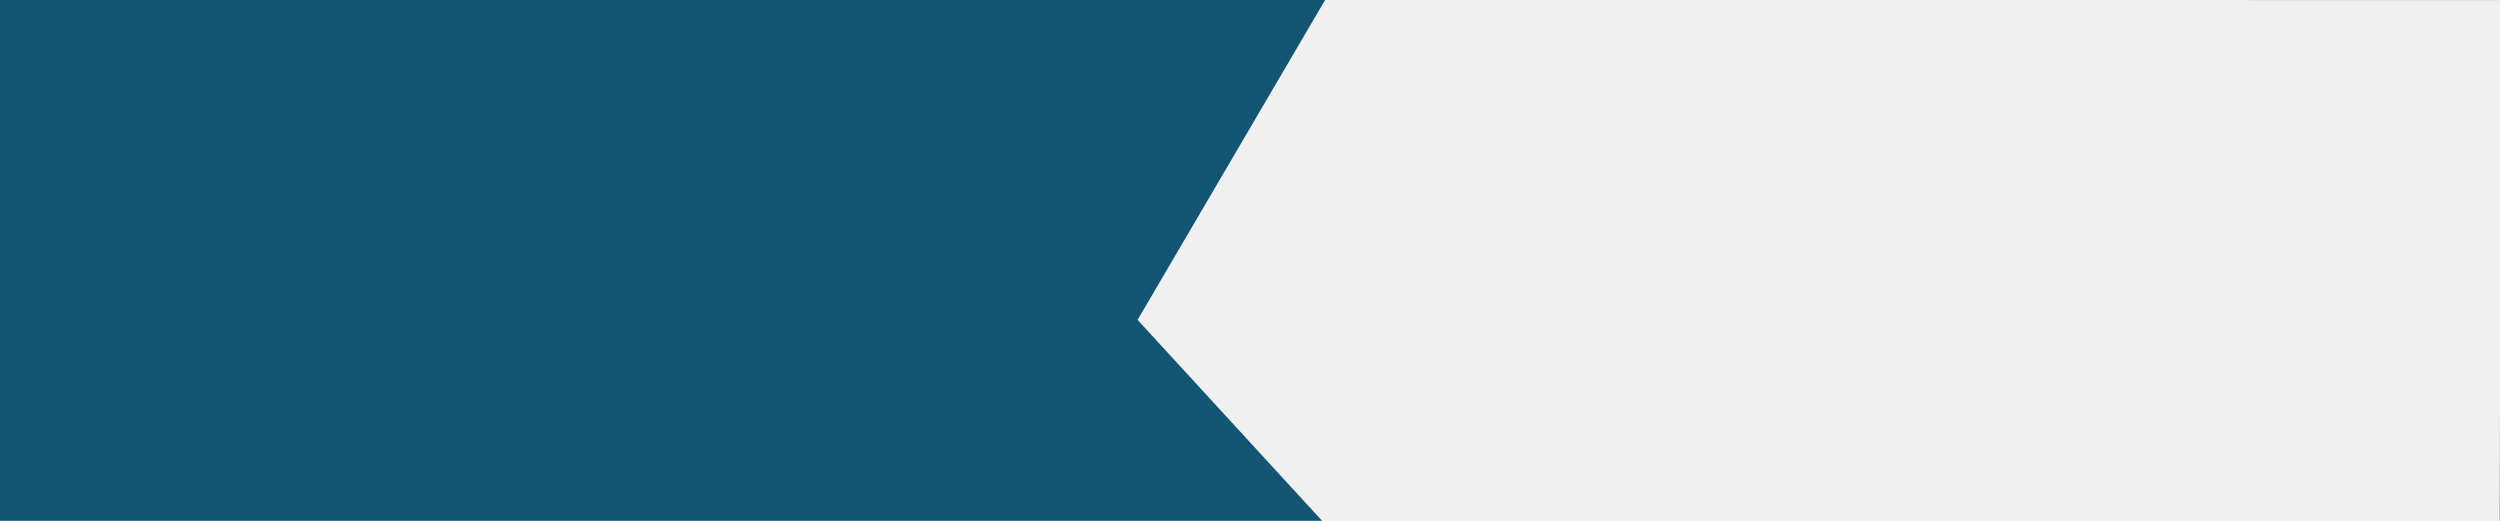
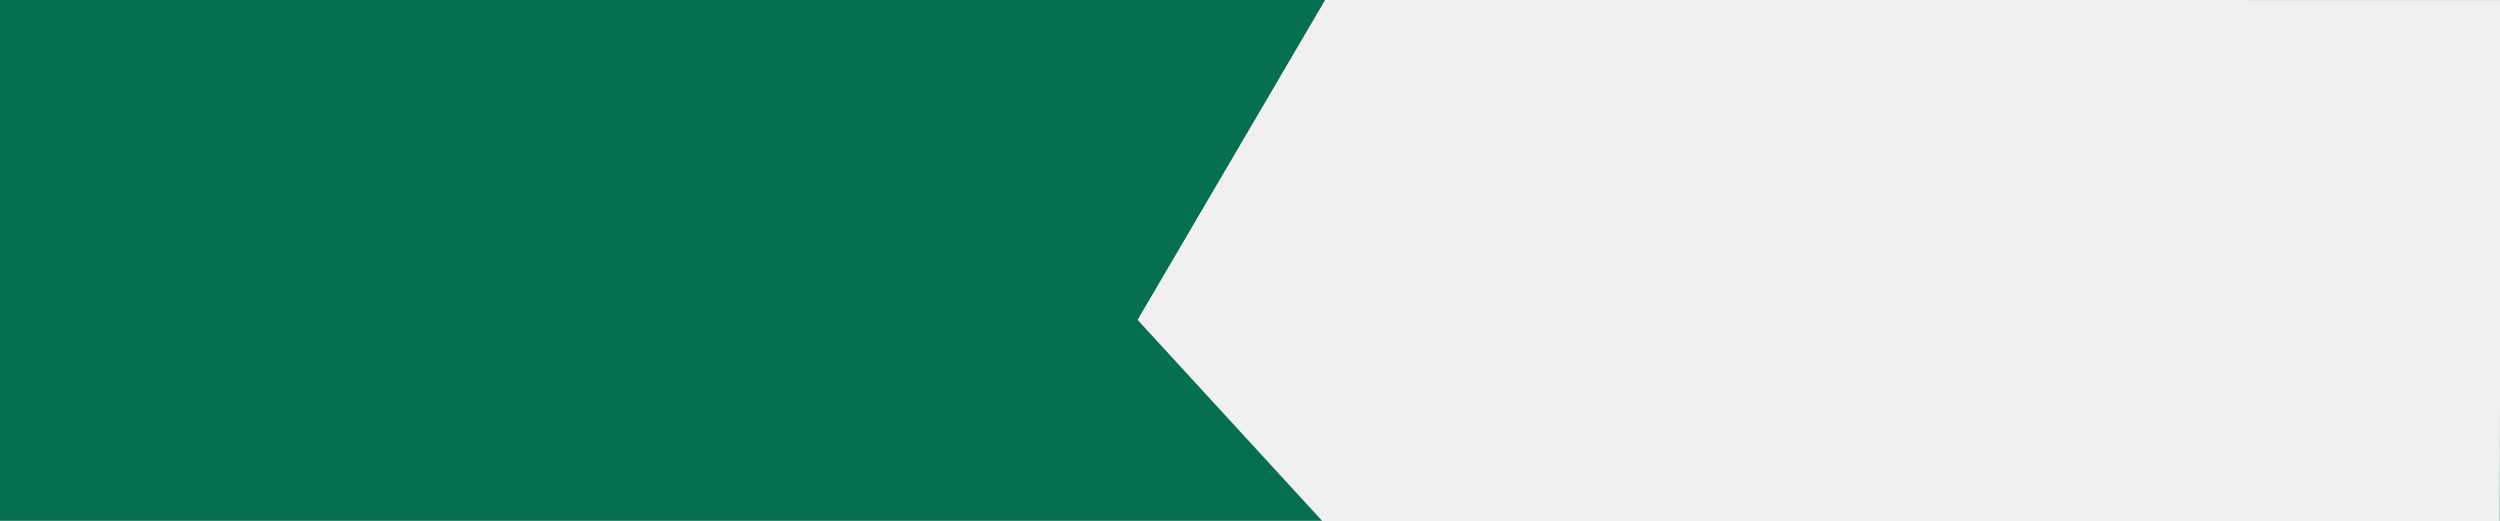
- <svg xmlns="http://www.w3.org/2000/svg" width="1920" height="400" viewBox="0 0 1920 400">
-   <path id="Subtraction_2" data-name="Subtraction 2" d="M1015.376,400H0V0H1017.68L873.663,245.657,1015.378,400v0h0ZM1920,400h-.207l.207-86.459ZM1920,.033h0L1057.662,0H1920V.033Z" transform="translate(0 0)" fill="#145574" />
+ <svg xmlns="http://www.w3.org/2000/svg" width="1920" height="400" viewBox="0 0 1920 400" fill="none">
+   <g clip-path="url(#clip0_3_2)">
+     <path d="M1015.38 400H0V0H1017.68L873.663 245.657L1015.38 400H1015.38ZM1920 400H1919.79L1920 313.541V400ZM1920 0.033L1057.66 0H1920V0.033Z" fill="#066F51" />
+   </g>
+   <defs>
+     <clipPath id="clip0_3_2">
+       <rect width="1920" height="400" fill="white" />
+     </clipPath>
+   </defs>
</svg>
